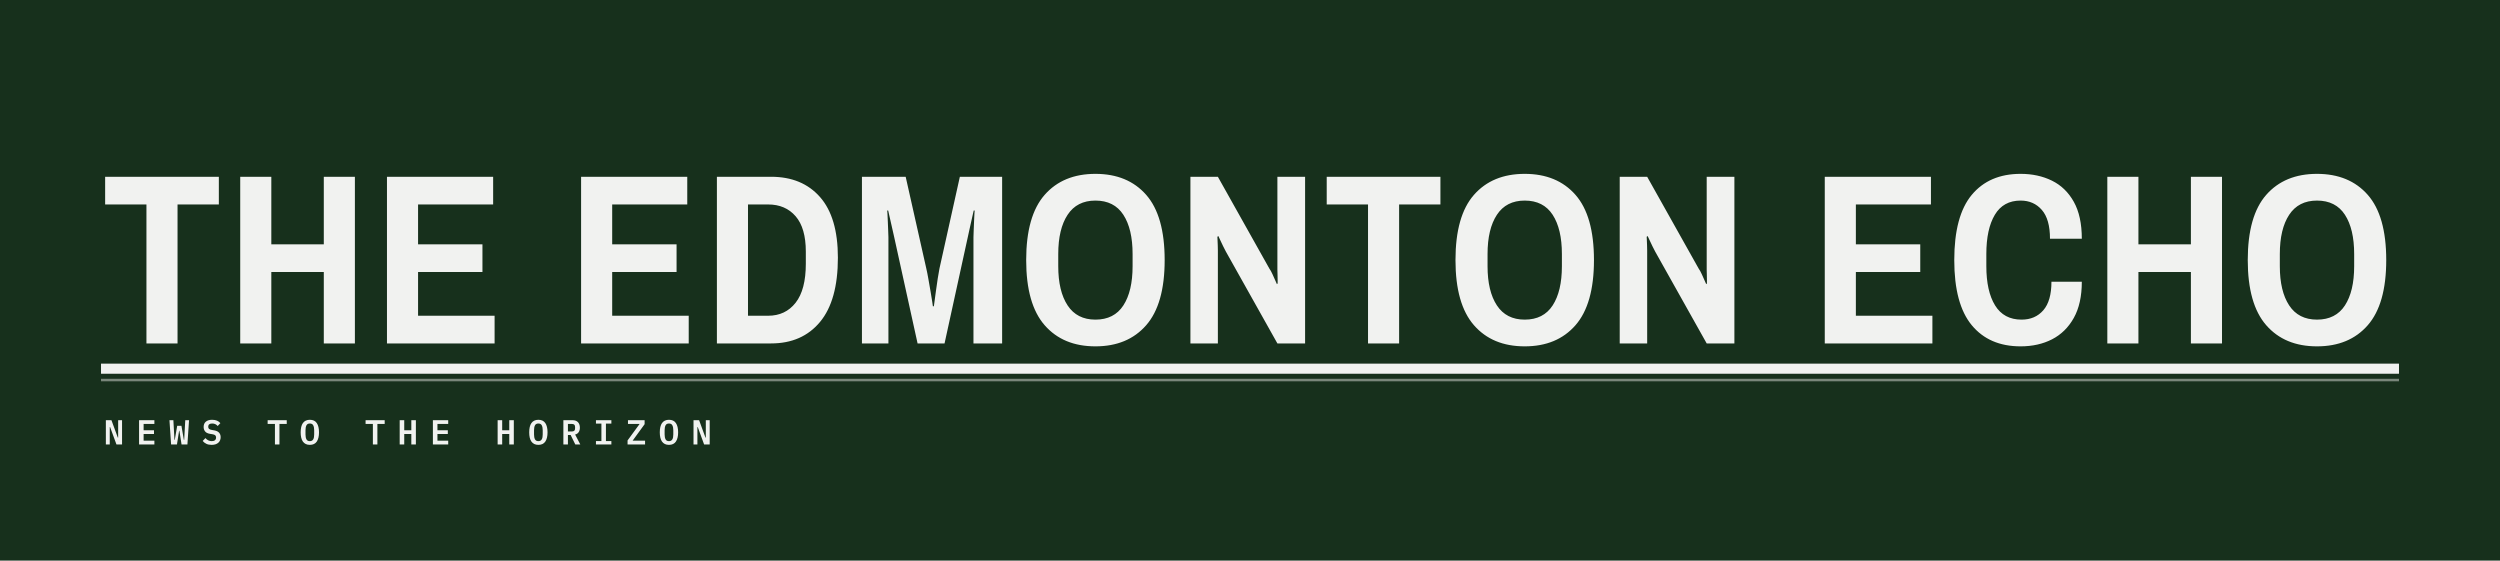
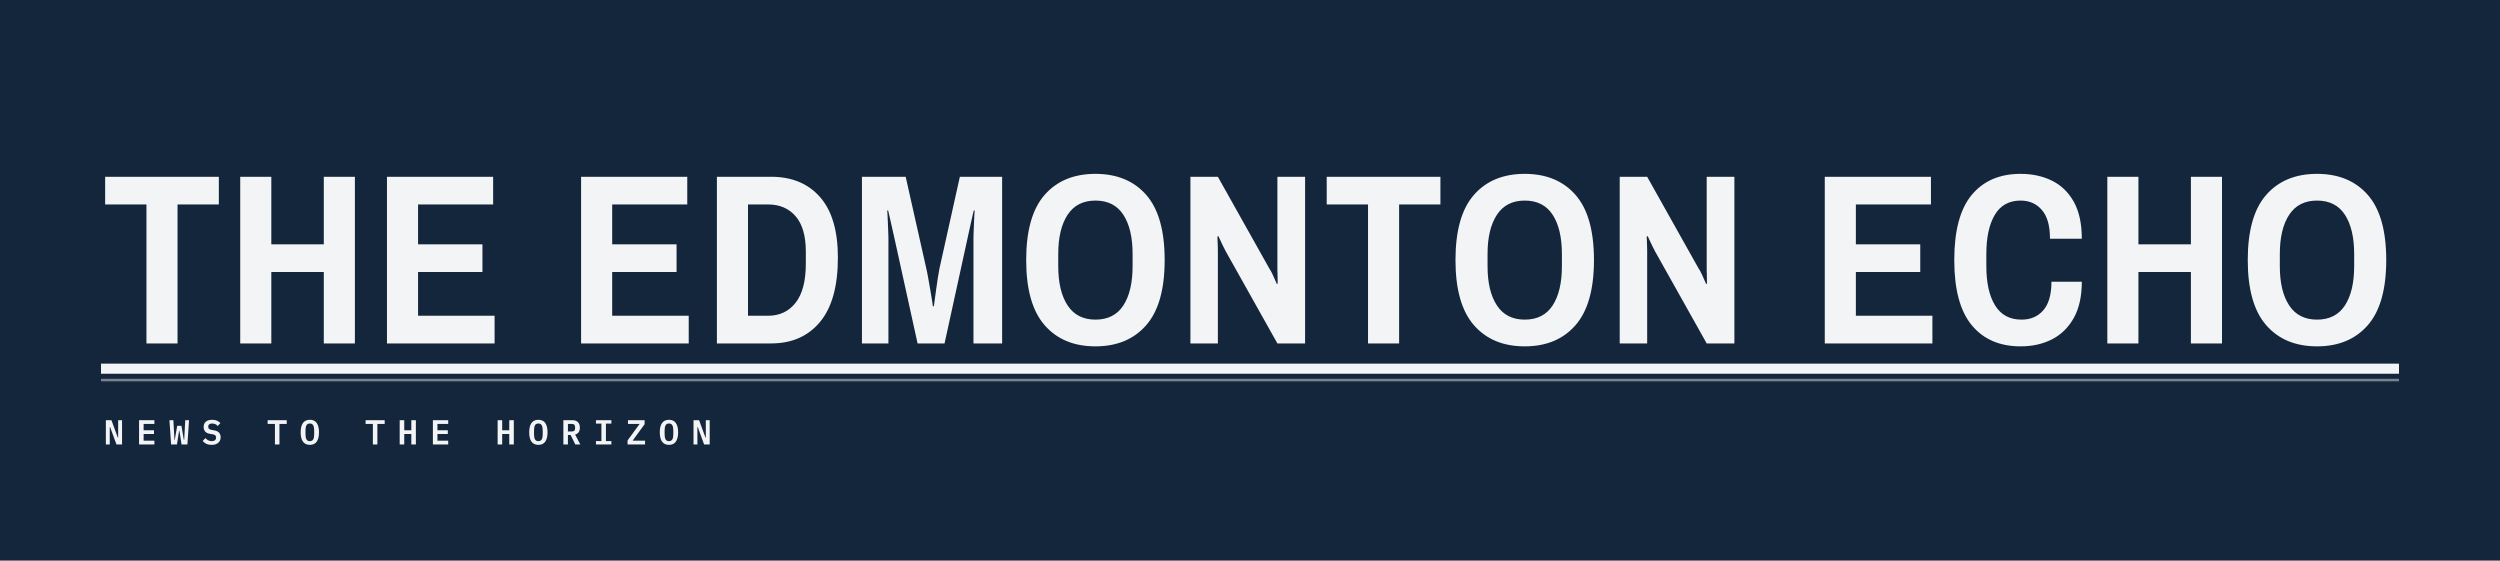
<svg xmlns="http://www.w3.org/2000/svg" viewBox="-40 -40 990 222" width="990" height="222" role="img" aria-label="The Edmonton Echo">
-   <rect x="-40" y="-40" width="990" height="222" fill="#17301C" />
-   <path d="M17.991 0.0V-55.032H1.636V-66.0H46.662V-55.032H30.306V0.0Z M55.128 0.0V-66.0H67.443V-39.254H88.224V-66.0H100.539V0.0H88.224V-28.286H67.443V0.0Z M113.239 0.0V-66.0H155.283V-55.032H125.554V-39.254H151.05V-28.286H125.554V-10.968H155.86V0.0Z M190.111 0.0V-66.0H232.155V-55.032H202.426V-39.254H227.921V-28.286H202.426V-10.968H232.732V0.0Z M243.892 0.0V-66.0H265.347Q277.662 -66.0 284.733 -57.966Q291.805 -49.933 291.805 -33.962Q291.805 -17.029 284.733 -8.515Q277.662 0.0 265.347 0.0ZM256.207 -10.968H264.192Q271.023 -10.968 275.064 -16.115Q279.105 -21.262 279.105 -31.557V-36.367Q279.105 -45.7 275.064 -50.366Q271.023 -55.032 264.192 -55.032H256.207Z M301.329 0.0V-66.0H318.647L326.825 -29.633Q327.21 -27.997 327.643 -25.496Q328.076 -22.994 328.509 -20.541Q328.942 -18.087 329.182 -16.404Q329.423 -14.72 329.423 -14.72H329.808Q329.808 -14.72 330.048 -16.452Q330.289 -18.184 330.625 -20.733Q330.962 -23.283 331.347 -25.736Q331.732 -28.19 332.02 -29.633L340.102 -66.0H356.843V0.0H345.49V-42.044Q345.49 -43.198 345.586 -44.93Q345.682 -46.662 345.73 -48.442Q345.778 -50.222 345.875 -51.424Q345.971 -52.627 345.971 -52.627H345.586Q345.297 -51.376 345.009 -50.077Q344.72 -48.778 344.431 -47.48Q344.143 -46.181 343.854 -44.882Q343.566 -43.583 343.277 -42.236L334.041 0.0H323.362L314.029 -42.429Q313.741 -43.679 313.452 -44.978Q313.163 -46.277 312.875 -47.528Q312.586 -48.778 312.297 -50.077Q312.009 -51.376 311.72 -52.627H311.335Q311.335 -52.627 311.431 -51.376Q311.528 -50.125 311.576 -48.297Q311.624 -46.469 311.72 -44.738Q311.816 -43.006 311.816 -42.044V0.0Z M393.787 1.155Q380.991 1.155 373.679 -7.216Q366.367 -15.586 366.367 -33.0Q366.367 -50.51 373.679 -58.832Q380.991 -67.155 393.787 -67.155Q406.583 -67.155 413.895 -58.832Q421.207 -50.51 421.207 -33.0Q421.207 -15.586 413.895 -7.216Q406.583 1.155 393.787 1.155ZM393.787 -9.429Q401.195 -9.429 404.851 -15.057Q408.507 -20.685 408.507 -30.595V-35.405Q408.507 -45.315 404.851 -50.943Q401.195 -56.571 393.787 -56.571Q386.475 -56.571 382.771 -50.943Q379.067 -45.315 379.067 -35.405V-30.595Q379.067 -20.685 382.771 -15.057Q386.475 -9.429 393.787 -9.429Z M431.405 0.0V-66.0H442.277L462.673 -29.633Q463.251 -28.863 463.924 -27.372Q464.598 -25.88 465.127 -24.678Q465.656 -23.475 465.656 -23.475L465.945 -23.764Q465.945 -23.764 465.945 -24.918Q465.945 -26.073 465.897 -27.42Q465.848 -28.767 465.848 -29.248V-66.0H476.816V0.0H465.848L445.452 -36.367Q445.067 -37.041 444.345 -38.532Q443.624 -40.023 443.047 -41.274Q442.469 -42.525 442.469 -42.525L442.085 -42.236Q442.085 -42.236 442.133 -41.226Q442.181 -40.216 442.229 -38.917Q442.277 -37.618 442.277 -36.752V0.0Z M501.735 0.0V-55.032H485.379V-66.0H530.405V-55.032H514.05V0.0Z M563.79 1.155Q550.994 1.155 543.682 -7.216Q536.37 -15.586 536.37 -33.0Q536.37 -50.51 543.682 -58.832Q550.994 -67.155 563.79 -67.155Q576.586 -67.155 583.898 -58.832Q591.21 -50.51 591.21 -33.0Q591.21 -15.586 583.898 -7.216Q576.586 1.155 563.79 1.155ZM563.79 -9.429Q571.198 -9.429 574.854 -15.057Q578.51 -20.685 578.51 -30.595V-35.405Q578.51 -45.315 574.854 -50.943Q571.198 -56.571 563.79 -56.571Q556.478 -56.571 552.774 -50.943Q549.07 -45.315 549.07 -35.405V-30.595Q549.07 -20.685 552.774 -15.057Q556.478 -9.429 563.79 -9.429Z M601.408 0.0V-66.0H612.28L632.676 -29.633Q633.254 -28.863 633.927 -27.372Q634.601 -25.88 635.13 -24.678Q635.659 -23.475 635.659 -23.475L635.948 -23.764Q635.948 -23.764 635.948 -24.918Q635.948 -26.073 635.899 -27.42Q635.851 -28.767 635.851 -29.248V-66.0H646.819V0.0H635.851L615.455 -36.367Q615.07 -37.041 614.348 -38.532Q613.627 -40.023 613.05 -41.274Q612.472 -42.525 612.472 -42.525L612.087 -42.236Q612.087 -42.236 612.136 -41.226Q612.184 -40.216 612.232 -38.917Q612.28 -37.618 612.28 -36.752V0.0Z M682.609 0.0V-66.0H724.653V-55.032H694.924V-39.254H720.42V-28.286H694.924V-10.968H725.23V0.0Z M760.155 1.155Q747.743 1.155 740.816 -7.216Q733.889 -15.586 733.889 -33.0Q733.889 -50.51 740.816 -58.832Q747.743 -67.155 760.155 -67.155Q767.082 -67.155 772.566 -64.461Q778.05 -61.767 781.224 -56.09Q784.399 -50.414 784.399 -41.466H771.796Q771.796 -49.163 768.573 -52.867Q765.35 -56.571 760.155 -56.571Q753.324 -56.571 749.956 -50.943Q746.589 -45.315 746.589 -35.405V-30.595Q746.589 -20.685 750.052 -15.057Q753.516 -9.429 760.539 -9.429Q765.927 -9.429 769.15 -13.133Q772.373 -16.837 772.373 -24.437H784.399Q784.399 -15.778 781.224 -10.102Q778.05 -4.426 772.614 -1.636Q767.178 1.155 760.155 1.155Z M794.501 0.0V-66.0H806.816V-39.254H827.598V-66.0H839.913V0.0H827.598V-28.286H806.816V0.0Z M877.531 1.155Q864.735 1.155 857.423 -7.216Q850.111 -15.586 850.111 -33.0Q850.111 -50.51 857.423 -58.832Q864.735 -67.155 877.531 -67.155Q890.327 -67.155 897.638 -58.832Q904.95 -50.51 904.95 -33.0Q904.95 -15.586 897.638 -7.216Q890.327 1.155 877.531 1.155ZM877.531 -9.429Q884.939 -9.429 888.595 -15.057Q892.251 -20.685 892.251 -30.595V-35.405Q892.251 -45.315 888.595 -50.943Q884.939 -56.571 877.531 -56.571Q870.219 -56.571 866.515 -50.943Q862.81 -45.315 862.81 -35.405V-30.595Q862.81 -20.685 866.515 -15.057Q870.219 -9.429 877.531 -9.429Z" transform="translate(0,96)" fill="#F1F2F0" />
-   <rect x="0" y="104" width="910" height="4" fill="#F1F2F0" />
-   <rect x="0" y="110" width="910" height="1" fill="#F1F2F0" opacity="0.45" />
-   <path d="M2.599 -6.891H2.462V0.0H0.921V-9.6H3.136L5.653 -2.709H5.79V-9.6H7.331V0.0H5.116Z M14.07 0.0V-9.6H20.135V-8.115H15.872V-5.611H19.984V-4.126H15.872V-1.485H20.135V0.0Z M26.751 0.0 26.104 -9.6H27.658L27.961 -4.071L28.085 -1.788H28.209L29.171 -7.386H30.849L31.812 -1.788H31.936L32.06 -4.071L32.362 -9.6H33.861L33.215 0.0H30.891L30.038 -5.433H29.928L29.075 0.0Z M42.801 0.165Q41.563 0.165 40.69 -0.261Q39.817 -0.688 39.266 -1.389L40.353 -2.517Q40.889 -1.898 41.515 -1.602Q42.141 -1.307 42.856 -1.307Q43.681 -1.307 44.121 -1.678Q44.562 -2.049 44.562 -2.751Q44.562 -3.328 44.232 -3.624Q43.901 -3.92 43.117 -4.044L42.1 -4.209Q40.766 -4.442 40.202 -5.178Q39.638 -5.914 39.638 -6.918Q39.638 -8.293 40.532 -9.029Q41.426 -9.765 43.007 -9.765Q44.135 -9.765 44.954 -9.407Q45.772 -9.05 46.267 -8.431L45.208 -7.303Q44.823 -7.757 44.287 -8.025Q43.75 -8.293 43.021 -8.293Q41.453 -8.293 41.453 -7.001Q41.453 -6.45 41.783 -6.162Q42.113 -5.873 42.911 -5.735L43.915 -5.556Q45.167 -5.323 45.772 -4.635Q46.377 -3.947 46.377 -2.874Q46.377 -2.201 46.143 -1.644Q45.909 -1.087 45.456 -0.681Q45.002 -0.275 44.335 -0.055Q43.668 0.165 42.801 0.165Z M69.662 -8.115V0.0H67.874V-8.115H64.986V-9.6H72.55V-8.115Z M81.696 0.165Q80.761 0.165 80.073 -0.172Q79.386 -0.509 78.939 -1.142Q78.492 -1.774 78.279 -2.696Q78.065 -3.617 78.065 -4.8Q78.065 -5.969 78.279 -6.897Q78.492 -7.826 78.939 -8.458Q79.386 -9.091 80.073 -9.428Q80.761 -9.765 81.696 -9.765Q83.567 -9.765 84.447 -8.458Q85.327 -7.152 85.327 -4.8Q85.327 -2.448 84.447 -1.142Q83.567 0.165 81.696 0.165ZM81.696 -1.307Q82.178 -1.307 82.508 -1.492Q82.838 -1.678 83.037 -2.022Q83.237 -2.366 83.326 -2.868Q83.415 -3.37 83.415 -3.989V-5.625Q83.415 -6.863 83.037 -7.578Q82.659 -8.293 81.696 -8.293Q80.734 -8.293 80.355 -7.578Q79.977 -6.863 79.977 -5.625V-3.975Q79.977 -2.737 80.355 -2.022Q80.734 -1.307 81.696 -1.307Z M108.447 -8.115V0.0H106.659V-8.115H103.771V-9.6H111.335V-8.115Z M121.884 -4.126H119.079V0.0H117.277V-9.6H119.079V-5.611H121.884V-9.6H123.686V0.0H121.884Z M130.425 0.0V-9.6H136.491V-8.115H132.227V-5.611H136.339V-4.126H132.227V-1.485H136.491V0.0Z M160.669 -4.126H157.864V0.0H156.062V-9.6H157.864V-5.611H160.669V-9.6H162.471V0.0H160.669Z M172.195 0.165Q171.26 0.165 170.572 -0.172Q169.884 -0.509 169.437 -1.142Q168.99 -1.774 168.777 -2.696Q168.564 -3.617 168.564 -4.8Q168.564 -5.969 168.777 -6.897Q168.99 -7.826 169.437 -8.458Q169.884 -9.091 170.572 -9.428Q171.26 -9.765 172.195 -9.765Q174.065 -9.765 174.946 -8.458Q175.826 -7.152 175.826 -4.8Q175.826 -2.448 174.946 -1.142Q174.065 0.165 172.195 0.165ZM172.195 -1.307Q172.676 -1.307 173.006 -1.492Q173.336 -1.678 173.536 -2.022Q173.735 -2.366 173.825 -2.868Q173.914 -3.37 173.914 -3.989V-5.625Q173.914 -6.863 173.536 -7.578Q173.158 -8.293 172.195 -8.293Q171.232 -8.293 170.854 -7.578Q170.476 -6.863 170.476 -5.625V-3.975Q170.476 -2.737 170.854 -2.022Q171.232 -1.307 172.195 -1.307Z M183.899 0.0H182.097V-9.6H185.742Q187.145 -9.6 187.888 -8.802Q188.63 -8.005 188.63 -6.629Q188.63 -5.57 188.142 -4.848Q187.654 -4.126 186.746 -3.934L188.795 0.0H186.815L184.986 -3.727H183.899ZM185.371 -5.13Q186.1 -5.13 186.416 -5.426Q186.732 -5.721 186.732 -6.368V-6.891Q186.732 -7.537 186.416 -7.833Q186.1 -8.128 185.371 -8.128H183.899V-5.13Z M194.998 0.0V-1.348H197.158V-8.252H194.998V-9.6H201.105V-8.252H198.946V-1.348H201.105V0.0Z M214.446 0.0H207.514V-1.582L212.287 -8.115H207.679V-9.6H214.267V-8.018L209.508 -1.485H214.446Z M223.908 0.165Q222.973 0.165 222.285 -0.172Q221.598 -0.509 221.151 -1.142Q220.704 -1.774 220.491 -2.696Q220.277 -3.617 220.277 -4.8Q220.277 -5.969 220.491 -6.897Q220.704 -7.826 221.151 -8.458Q221.598 -9.091 222.285 -9.428Q222.973 -9.765 223.908 -9.765Q225.779 -9.765 226.659 -8.458Q227.539 -7.152 227.539 -4.8Q227.539 -2.448 226.659 -1.142Q225.779 0.165 223.908 0.165ZM223.908 -1.307Q224.39 -1.307 224.72 -1.492Q225.05 -1.678 225.249 -2.022Q225.449 -2.366 225.538 -2.868Q225.628 -3.37 225.628 -3.989V-5.625Q225.628 -6.863 225.249 -7.578Q224.871 -8.293 223.908 -8.293Q222.946 -8.293 222.567 -7.578Q222.189 -6.863 222.189 -5.625V-3.975Q222.189 -2.737 222.567 -2.022Q222.946 -1.307 223.908 -1.307Z M235.31 -6.891H235.172V0.0H233.632V-9.6H235.846L238.363 -2.709H238.501V-9.6H240.041V0.0H237.827Z" transform="translate(1,136)" fill="#F1F2F0" />
+   <rect x="-40" y="-40" width="990" height="222" fill="#14263B" />
+   <path d="M17.991 0.0V-55.032H1.636V-66.0H46.662V-55.032H30.306V0.0Z M55.128 0.0V-66.0H67.443V-39.254H88.224V-66.0H100.539V0.0H88.224V-28.286H67.443V0.0Z M113.239 0.0V-66.0H155.283V-55.032H125.554V-39.254H151.05V-28.286H125.554V-10.968H155.86V0.0Z M190.111 0.0V-66.0H232.155V-55.032H202.426V-39.254H227.921V-28.286H202.426V-10.968H232.732V0.0Z M243.892 0.0V-66.0H265.347Q277.662 -66.0 284.733 -57.966Q291.805 -49.933 291.805 -33.962Q291.805 -17.029 284.733 -8.515Q277.662 0.0 265.347 0.0ZM256.207 -10.968H264.192Q271.023 -10.968 275.064 -16.115Q279.105 -21.262 279.105 -31.557V-36.367Q279.105 -45.7 275.064 -50.366Q271.023 -55.032 264.192 -55.032H256.207Z M301.329 0.0V-66.0H318.647L326.825 -29.633Q327.21 -27.997 327.643 -25.496Q328.076 -22.994 328.509 -20.541Q328.942 -18.087 329.182 -16.404Q329.423 -14.72 329.423 -14.72H329.808Q329.808 -14.72 330.048 -16.452Q330.289 -18.184 330.625 -20.733Q330.962 -23.283 331.347 -25.736Q331.732 -28.19 332.02 -29.633L340.102 -66.0H356.843V0.0H345.49V-42.044Q345.49 -43.198 345.586 -44.93Q345.682 -46.662 345.73 -48.442Q345.778 -50.222 345.875 -51.424Q345.971 -52.627 345.971 -52.627H345.586Q345.297 -51.376 345.009 -50.077Q344.72 -48.778 344.431 -47.48Q344.143 -46.181 343.854 -44.882Q343.566 -43.583 343.277 -42.236L334.041 0.0H323.362L314.029 -42.429Q313.741 -43.679 313.452 -44.978Q313.163 -46.277 312.875 -47.528Q312.586 -48.778 312.297 -50.077Q312.009 -51.376 311.72 -52.627H311.335Q311.335 -52.627 311.431 -51.376Q311.528 -50.125 311.576 -48.297Q311.624 -46.469 311.72 -44.738Q311.816 -43.006 311.816 -42.044V0.0Z M393.787 1.155Q380.991 1.155 373.679 -7.216Q366.367 -15.586 366.367 -33.0Q366.367 -50.51 373.679 -58.832Q380.991 -67.155 393.787 -67.155Q406.583 -67.155 413.895 -58.832Q421.207 -50.51 421.207 -33.0Q421.207 -15.586 413.895 -7.216Q406.583 1.155 393.787 1.155ZM393.787 -9.429Q401.195 -9.429 404.851 -15.057Q408.507 -20.685 408.507 -30.595V-35.405Q408.507 -45.315 404.851 -50.943Q401.195 -56.571 393.787 -56.571Q386.475 -56.571 382.771 -50.943Q379.067 -45.315 379.067 -35.405V-30.595Q379.067 -20.685 382.771 -15.057Q386.475 -9.429 393.787 -9.429Z M431.405 0.0V-66.0H442.277L462.673 -29.633Q463.251 -28.863 463.924 -27.372Q464.598 -25.88 465.127 -24.678Q465.656 -23.475 465.656 -23.475L465.945 -23.764Q465.945 -23.764 465.945 -24.918Q465.945 -26.073 465.897 -27.42Q465.848 -28.767 465.848 -29.248V-66.0H476.816V0.0H465.848L445.452 -36.367Q445.067 -37.041 444.345 -38.532Q443.624 -40.023 443.047 -41.274Q442.469 -42.525 442.469 -42.525L442.085 -42.236Q442.085 -42.236 442.133 -41.226Q442.181 -40.216 442.229 -38.917Q442.277 -37.618 442.277 -36.752V0.0Z M501.735 0.0V-55.032H485.379V-66.0H530.405V-55.032H514.05V0.0Z M563.79 1.155Q550.994 1.155 543.682 -7.216Q536.37 -15.586 536.37 -33.0Q536.37 -50.51 543.682 -58.832Q550.994 -67.155 563.79 -67.155Q576.586 -67.155 583.898 -58.832Q591.21 -50.51 591.21 -33.0Q591.21 -15.586 583.898 -7.216Q576.586 1.155 563.79 1.155ZM563.79 -9.429Q571.198 -9.429 574.854 -15.057Q578.51 -20.685 578.51 -30.595V-35.405Q578.51 -45.315 574.854 -50.943Q571.198 -56.571 563.79 -56.571Q556.478 -56.571 552.774 -50.943Q549.07 -45.315 549.07 -35.405V-30.595Q549.07 -20.685 552.774 -15.057Q556.478 -9.429 563.79 -9.429Z M601.408 0.0V-66.0H612.28L632.676 -29.633Q633.254 -28.863 633.927 -27.372Q634.601 -25.88 635.13 -24.678Q635.659 -23.475 635.659 -23.475L635.948 -23.764Q635.948 -23.764 635.948 -24.918Q635.948 -26.073 635.899 -27.42Q635.851 -28.767 635.851 -29.248V-66.0H646.819V0.0H635.851L615.455 -36.367Q615.07 -37.041 614.348 -38.532Q613.627 -40.023 613.05 -41.274Q612.472 -42.525 612.472 -42.525L612.087 -42.236Q612.087 -42.236 612.136 -41.226Q612.184 -40.216 612.232 -38.917Q612.28 -37.618 612.28 -36.752V0.0Z M682.609 0.0V-66.0H724.653V-55.032H694.924V-39.254H720.42V-28.286H694.924V-10.968H725.23V0.0Z M760.155 1.155Q747.743 1.155 740.816 -7.216Q733.889 -15.586 733.889 -33.0Q733.889 -50.51 740.816 -58.832Q747.743 -67.155 760.155 -67.155Q767.082 -67.155 772.566 -64.461Q778.05 -61.767 781.224 -56.09Q784.399 -50.414 784.399 -41.466H771.796Q771.796 -49.163 768.573 -52.867Q765.35 -56.571 760.155 -56.571Q753.324 -56.571 749.956 -50.943Q746.589 -45.315 746.589 -35.405V-30.595Q746.589 -20.685 750.052 -15.057Q753.516 -9.429 760.539 -9.429Q765.927 -9.429 769.15 -13.133Q772.373 -16.837 772.373 -24.437H784.399Q784.399 -15.778 781.224 -10.102Q778.05 -4.426 772.614 -1.636Q767.178 1.155 760.155 1.155Z M794.501 0.0V-66.0H806.816V-39.254H827.598V-66.0H839.913V0.0H827.598V-28.286H806.816V0.0Z M877.531 1.155Q864.735 1.155 857.423 -7.216Q850.111 -15.586 850.111 -33.0Q850.111 -50.51 857.423 -58.832Q864.735 -67.155 877.531 -67.155Q890.327 -67.155 897.638 -58.832Q904.95 -50.51 904.95 -33.0Q904.95 -15.586 897.638 -7.216Q890.327 1.155 877.531 1.155ZM877.531 -9.429Q884.939 -9.429 888.595 -15.057Q892.251 -20.685 892.251 -30.595V-35.405Q892.251 -45.315 888.595 -50.943Q884.939 -56.571 877.531 -56.571Q870.219 -56.571 866.515 -50.943Q862.81 -45.315 862.81 -35.405V-30.595Q862.81 -20.685 866.515 -15.057Q870.219 -9.429 877.531 -9.429Z" transform="translate(0,96)" fill="#F2F4F6" />
+   <rect x="0" y="104" width="910" height="4" fill="#F2F4F6" />
+   <rect x="0" y="110" width="910" height="1" fill="#F2F4F6" opacity="0.45" />
+   <path d="M2.599 -6.891H2.462V0.0H0.921V-9.6H3.136L5.653 -2.709H5.79V-9.6H7.331V0.0H5.116Z M14.07 0.0V-9.6H20.135V-8.115H15.872V-5.611H19.984V-4.126H15.872V-1.485H20.135V0.0Z M26.751 0.0 26.104 -9.6H27.658L27.961 -4.071L28.085 -1.788H28.209L29.171 -7.386H30.849L31.812 -1.788H31.936L32.06 -4.071L32.362 -9.6H33.861L33.215 0.0H30.891L30.038 -5.433H29.928L29.075 0.0Z M42.801 0.165Q41.563 0.165 40.69 -0.261Q39.817 -0.688 39.266 -1.389L40.353 -2.517Q40.889 -1.898 41.515 -1.602Q42.141 -1.307 42.856 -1.307Q43.681 -1.307 44.121 -1.678Q44.562 -2.049 44.562 -2.751Q44.562 -3.328 44.232 -3.624Q43.901 -3.92 43.117 -4.044L42.1 -4.209Q40.766 -4.442 40.202 -5.178Q39.638 -5.914 39.638 -6.918Q39.638 -8.293 40.532 -9.029Q41.426 -9.765 43.007 -9.765Q44.135 -9.765 44.954 -9.407Q45.772 -9.05 46.267 -8.431L45.208 -7.303Q44.823 -7.757 44.287 -8.025Q43.75 -8.293 43.021 -8.293Q41.453 -8.293 41.453 -7.001Q41.453 -6.45 41.783 -6.162Q42.113 -5.873 42.911 -5.735L43.915 -5.556Q45.167 -5.323 45.772 -4.635Q46.377 -3.947 46.377 -2.874Q46.377 -2.201 46.143 -1.644Q45.909 -1.087 45.456 -0.681Q45.002 -0.275 44.335 -0.055Q43.668 0.165 42.801 0.165Z M69.662 -8.115V0.0H67.874V-8.115H64.986V-9.6H72.55V-8.115Z M81.696 0.165Q80.761 0.165 80.073 -0.172Q79.386 -0.509 78.939 -1.142Q78.492 -1.774 78.279 -2.696Q78.065 -3.617 78.065 -4.8Q78.065 -5.969 78.279 -6.897Q78.492 -7.826 78.939 -8.458Q79.386 -9.091 80.073 -9.428Q80.761 -9.765 81.696 -9.765Q83.567 -9.765 84.447 -8.458Q85.327 -7.152 85.327 -4.8Q85.327 -2.448 84.447 -1.142Q83.567 0.165 81.696 0.165ZM81.696 -1.307Q82.178 -1.307 82.508 -1.492Q82.838 -1.678 83.037 -2.022Q83.237 -2.366 83.326 -2.868Q83.415 -3.37 83.415 -3.989V-5.625Q83.415 -6.863 83.037 -7.578Q82.659 -8.293 81.696 -8.293Q80.734 -8.293 80.355 -7.578Q79.977 -6.863 79.977 -5.625V-3.975Q79.977 -2.737 80.355 -2.022Q80.734 -1.307 81.696 -1.307Z M108.447 -8.115V0.0H106.659V-8.115H103.771V-9.6H111.335V-8.115Z M121.884 -4.126H119.079V0.0H117.277V-9.6H119.079V-5.611H121.884V-9.6H123.686V0.0H121.884Z M130.425 0.0V-9.6H136.491V-8.115H132.227V-5.611H136.339V-4.126H132.227V-1.485H136.491V0.0Z M160.669 -4.126H157.864V0.0H156.062V-9.6H157.864V-5.611H160.669V-9.6H162.471V0.0H160.669Z M172.195 0.165Q171.26 0.165 170.572 -0.172Q169.884 -0.509 169.437 -1.142Q168.99 -1.774 168.777 -2.696Q168.564 -3.617 168.564 -4.8Q168.564 -5.969 168.777 -6.897Q168.99 -7.826 169.437 -8.458Q169.884 -9.091 170.572 -9.428Q171.26 -9.765 172.195 -9.765Q174.065 -9.765 174.946 -8.458Q175.826 -7.152 175.826 -4.8Q175.826 -2.448 174.946 -1.142Q174.065 0.165 172.195 0.165ZM172.195 -1.307Q172.676 -1.307 173.006 -1.492Q173.336 -1.678 173.536 -2.022Q173.735 -2.366 173.825 -2.868Q173.914 -3.37 173.914 -3.989V-5.625Q173.914 -6.863 173.536 -7.578Q173.158 -8.293 172.195 -8.293Q171.232 -8.293 170.854 -7.578Q170.476 -6.863 170.476 -5.625V-3.975Q170.476 -2.737 170.854 -2.022Q171.232 -1.307 172.195 -1.307Z M183.899 0.0H182.097V-9.6H185.742Q187.145 -9.6 187.888 -8.802Q188.63 -8.005 188.63 -6.629Q188.63 -5.57 188.142 -4.848Q187.654 -4.126 186.746 -3.934L188.795 0.0H186.815L184.986 -3.727H183.899ZM185.371 -5.13Q186.1 -5.13 186.416 -5.426Q186.732 -5.721 186.732 -6.368V-6.891Q186.732 -7.537 186.416 -7.833Q186.1 -8.128 185.371 -8.128H183.899V-5.13Z M194.998 0.0V-1.348H197.158V-8.252H194.998V-9.6H201.105V-8.252H198.946V-1.348H201.105V0.0Z M214.446 0.0H207.514V-1.582L212.287 -8.115H207.679V-9.6H214.267V-8.018L209.508 -1.485H214.446Z M223.908 0.165Q222.973 0.165 222.285 -0.172Q221.598 -0.509 221.151 -1.142Q220.704 -1.774 220.491 -2.696Q220.277 -3.617 220.277 -4.8Q220.277 -5.969 220.491 -6.897Q220.704 -7.826 221.151 -8.458Q221.598 -9.091 222.285 -9.428Q222.973 -9.765 223.908 -9.765Q225.779 -9.765 226.659 -8.458Q227.539 -7.152 227.539 -4.8Q227.539 -2.448 226.659 -1.142Q225.779 0.165 223.908 0.165ZM223.908 -1.307Q224.39 -1.307 224.72 -1.492Q225.05 -1.678 225.249 -2.022Q225.449 -2.366 225.538 -2.868Q225.628 -3.37 225.628 -3.989V-5.625Q225.628 -6.863 225.249 -7.578Q224.871 -8.293 223.908 -8.293Q222.946 -8.293 222.567 -7.578Q222.189 -6.863 222.189 -5.625V-3.975Q222.189 -2.737 222.567 -2.022Q222.946 -1.307 223.908 -1.307Z M235.31 -6.891H235.172V0.0H233.632V-9.6H235.846L238.363 -2.709H238.501V-9.6H240.041V0.0H237.827Z" transform="translate(1,136)" fill="#F2F4F6" />
</svg>
